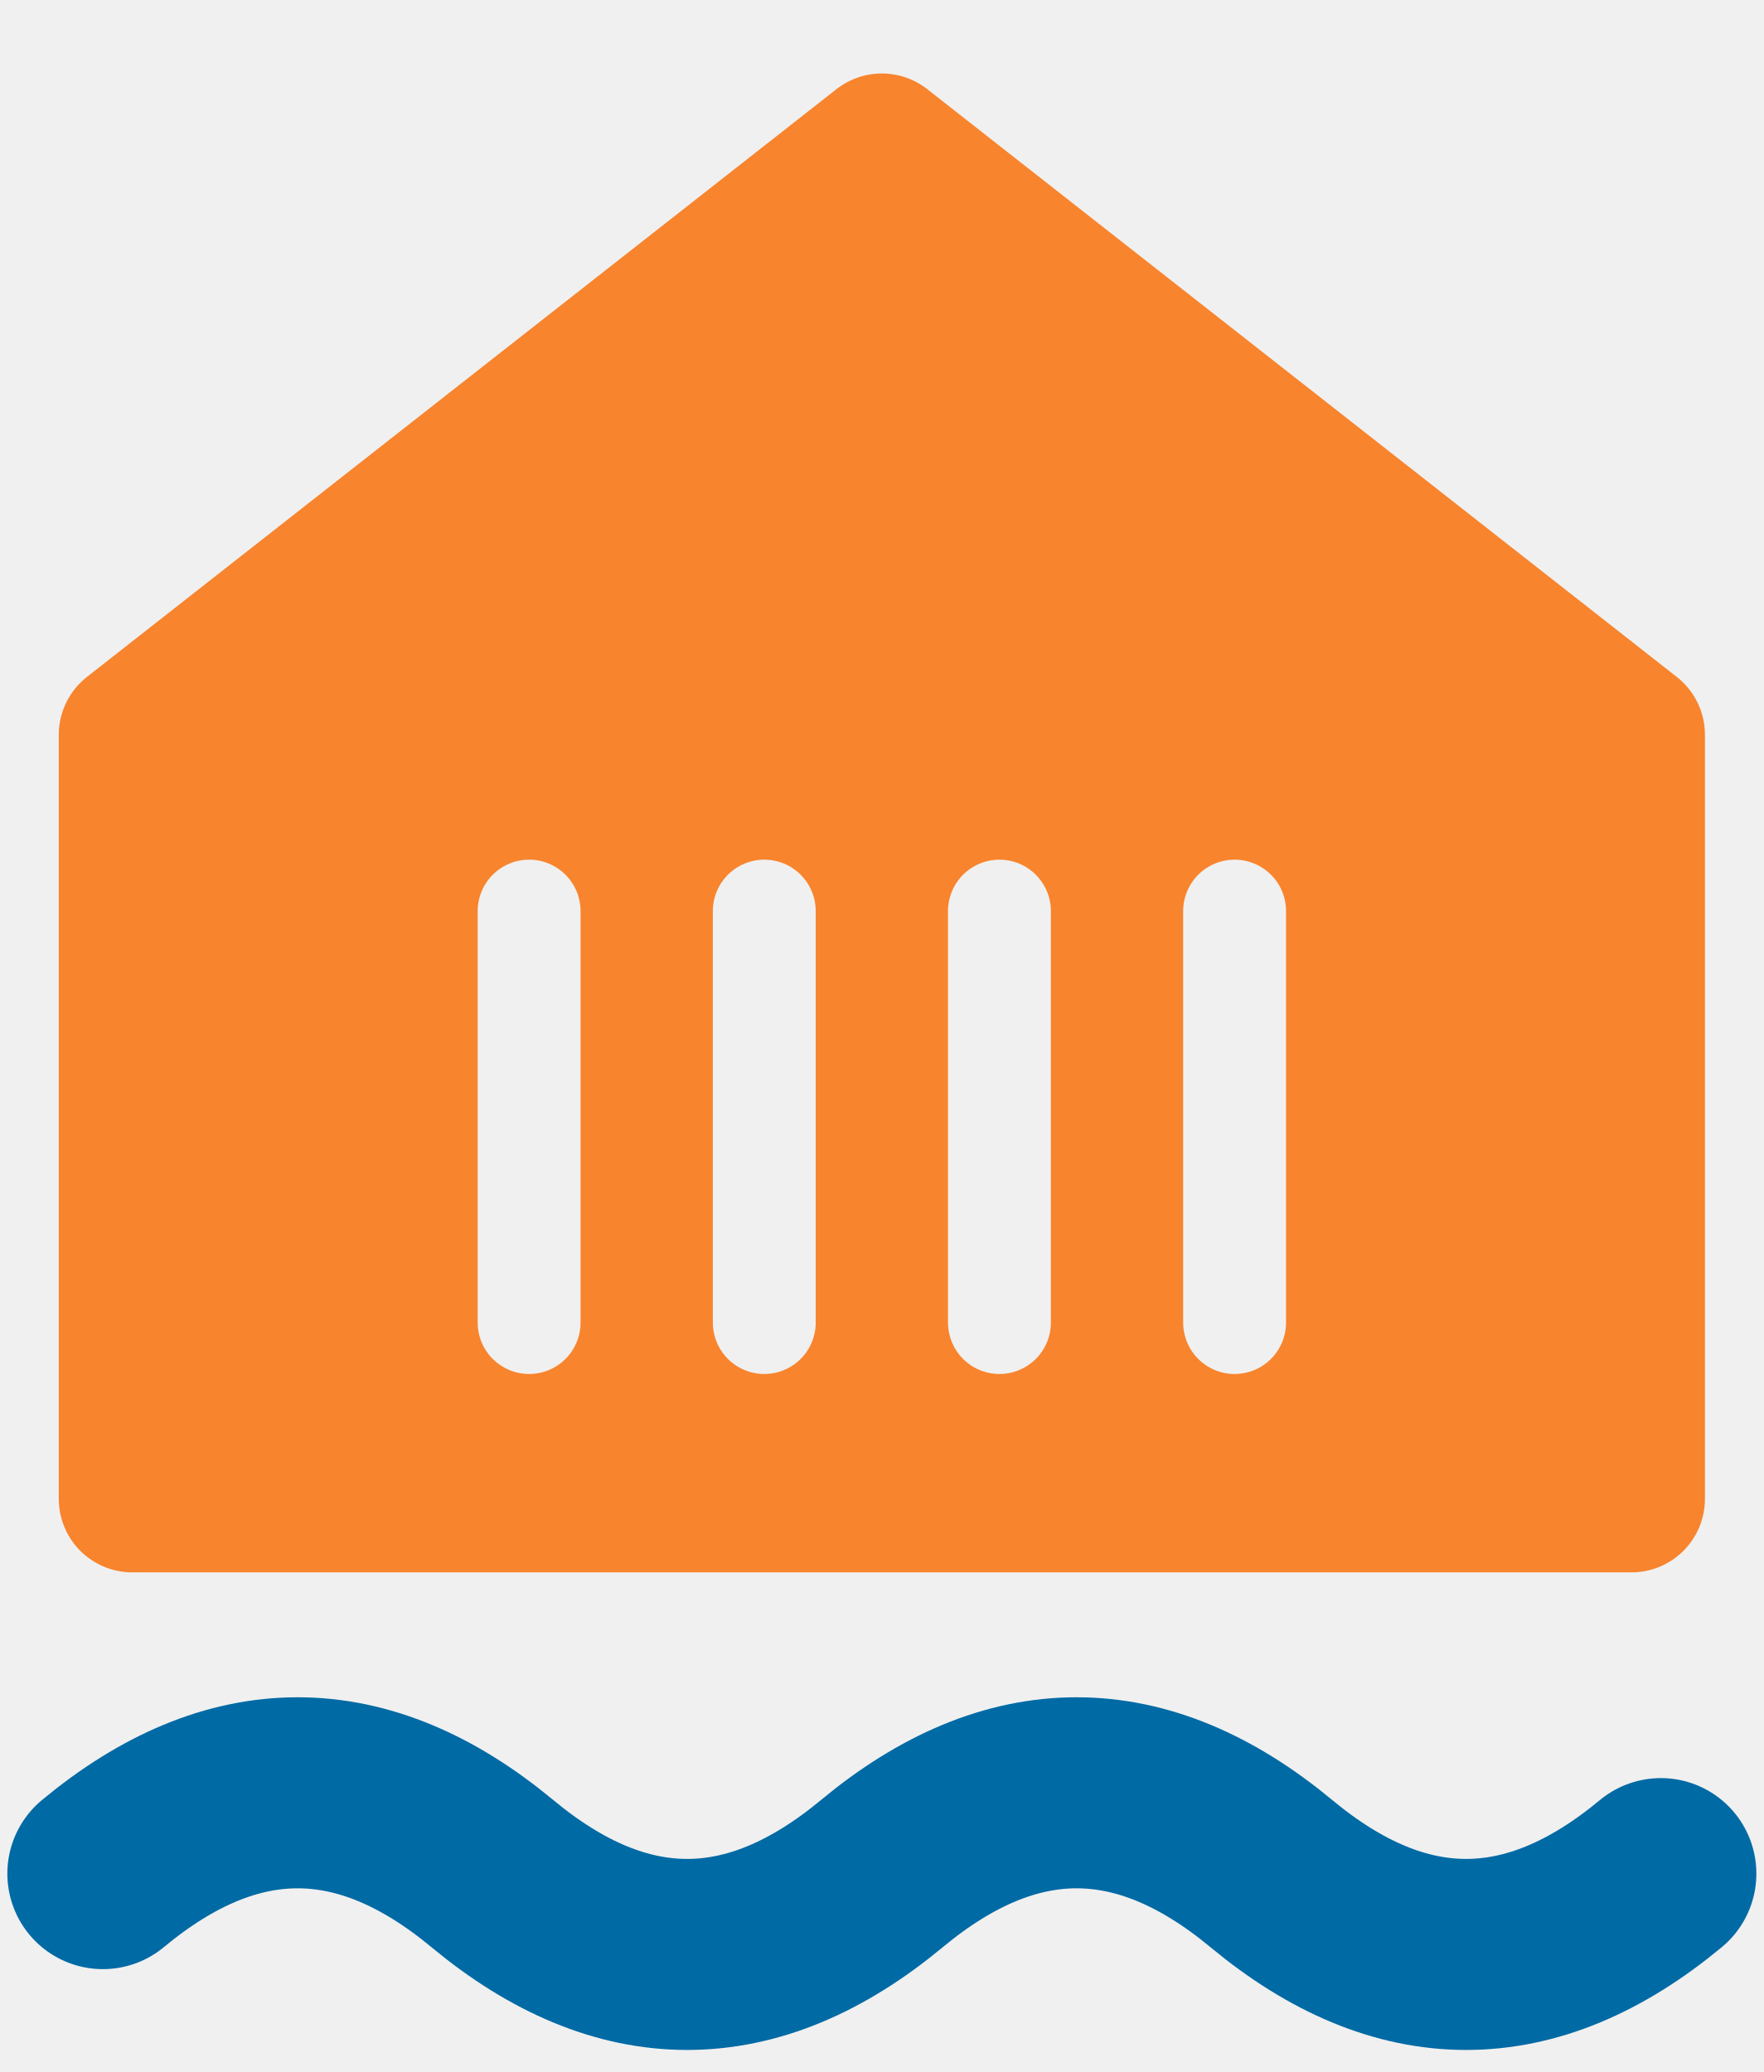
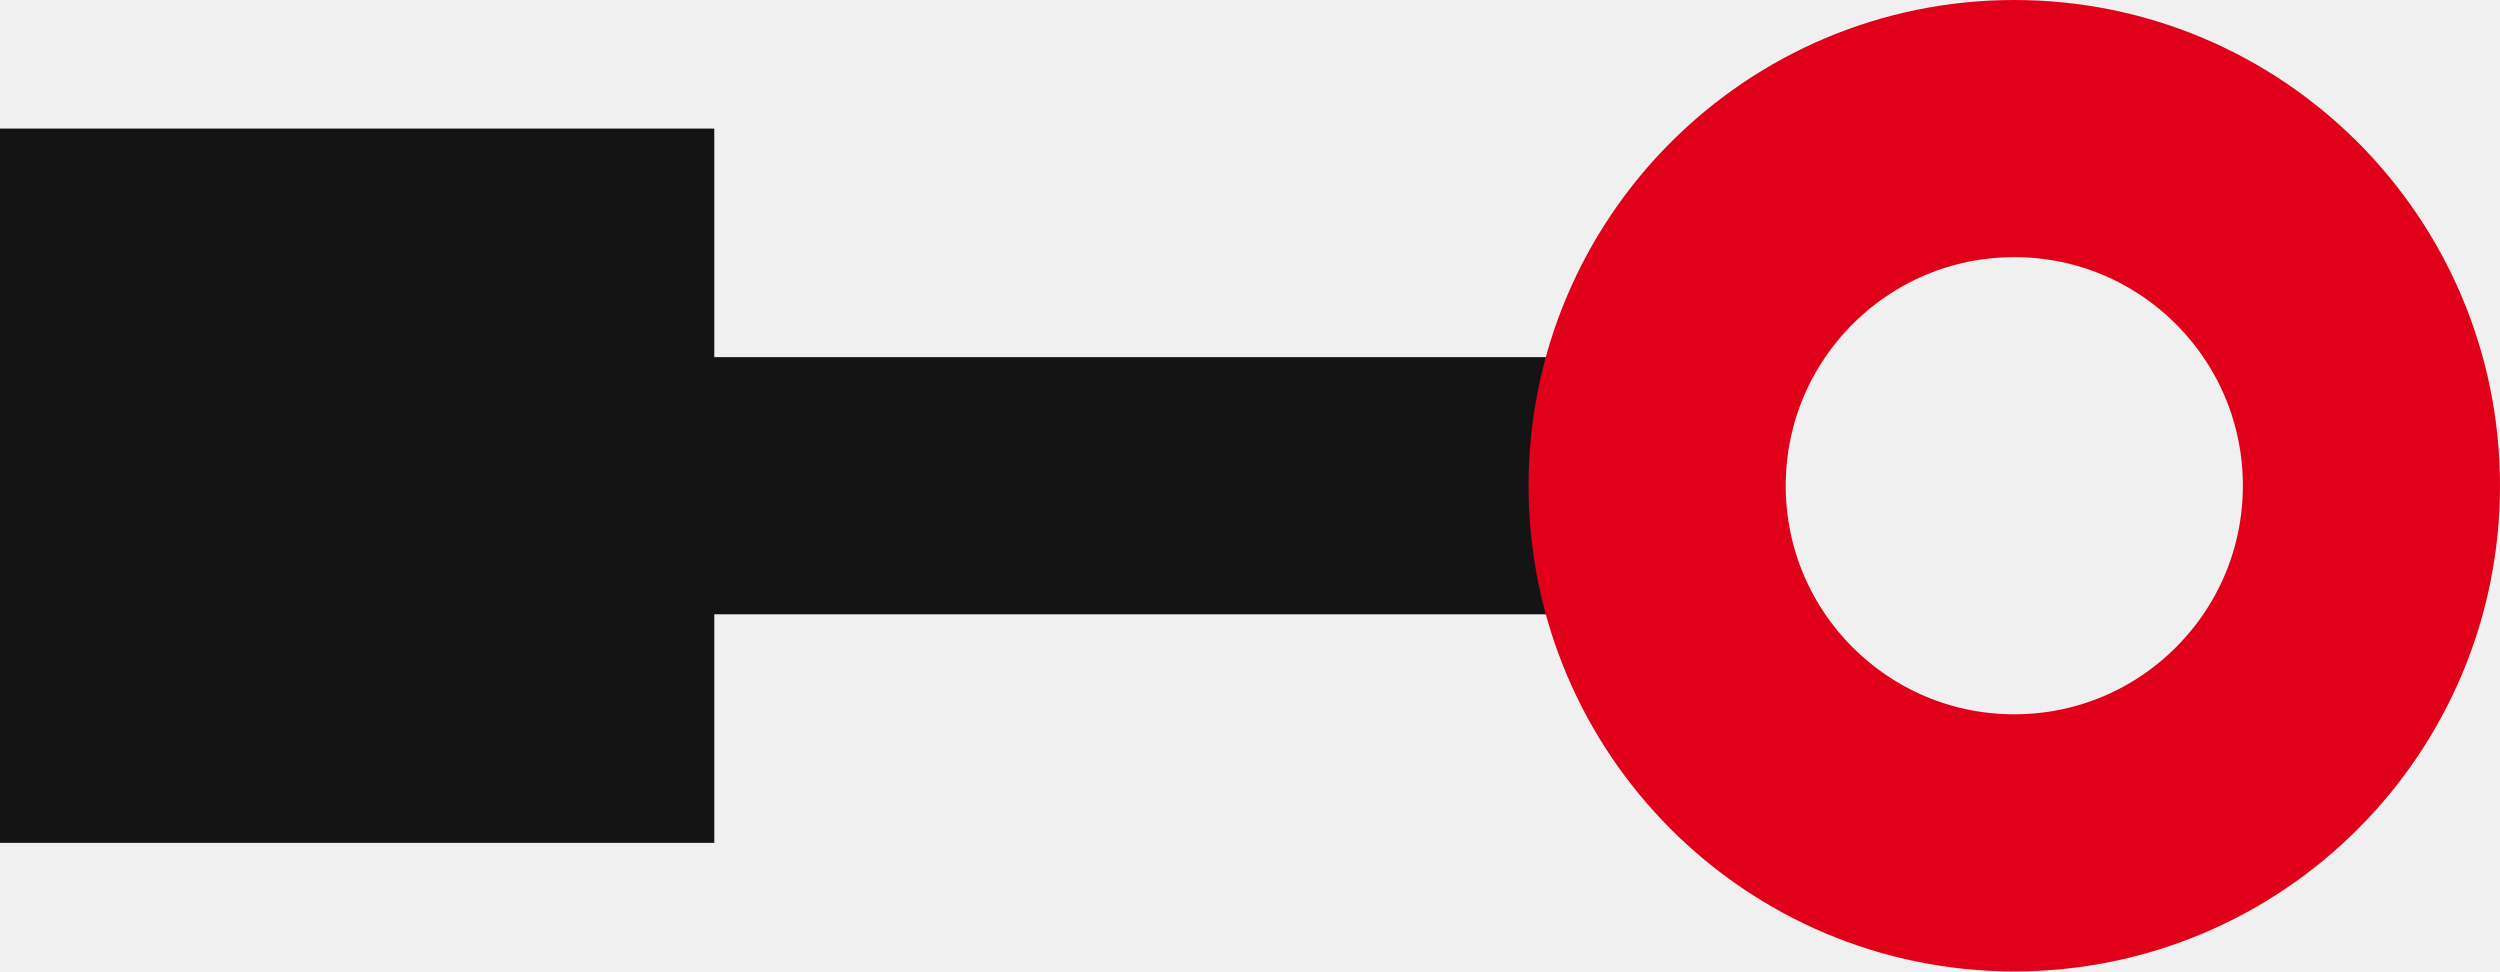
- <svg xmlns="http://www.w3.org/2000/svg" viewBox="272 232 480 564" width="480" height="564" role="img" aria-label="Homeport">
-   <defs>
-     <linearGradient id="hp-tile" x1="0" y1="0" x2="0" y2="1">
-       <stop offset="0" stop-color="#004c76" />
-       <stop offset="1" stop-color="#091a34" />
-     </linearGradient>
-   </defs>
-   <mask id="hp-bars">
-     <rect x="0" y="0" width="1024" height="1024" fill="#fff" />
-     <path d="M416 480V592M480 480V592M544 480V592M608 480V592" stroke="#000" stroke-width="28" stroke-linecap="round" />
-   </mask>
-   <g mask="url(#hp-bars)">
-     <path d="M512 272L716 432V640H308V432Z" fill="#f8842d" stroke="#f8842d" stroke-width="40" stroke-linejoin="round" />
-   </g>
-   <path d="M300 742q53-44 106 0t106 0t106 0t106 0" fill="none" stroke="#006aa5" stroke-width="52" stroke-linecap="round" />
+ <svg xmlns="http://www.w3.org/2000/svg" viewBox="162 376 700 272">
+   <rect x="162" y="412" width="200" height="200" fill="#141414" />
+   <rect x="356" y="476" width="240" height="72" fill="#141414" />
+   <circle cx="726" cy="512" r="100" fill="none" stroke="#E1001A" stroke-width="72" />
</svg>
